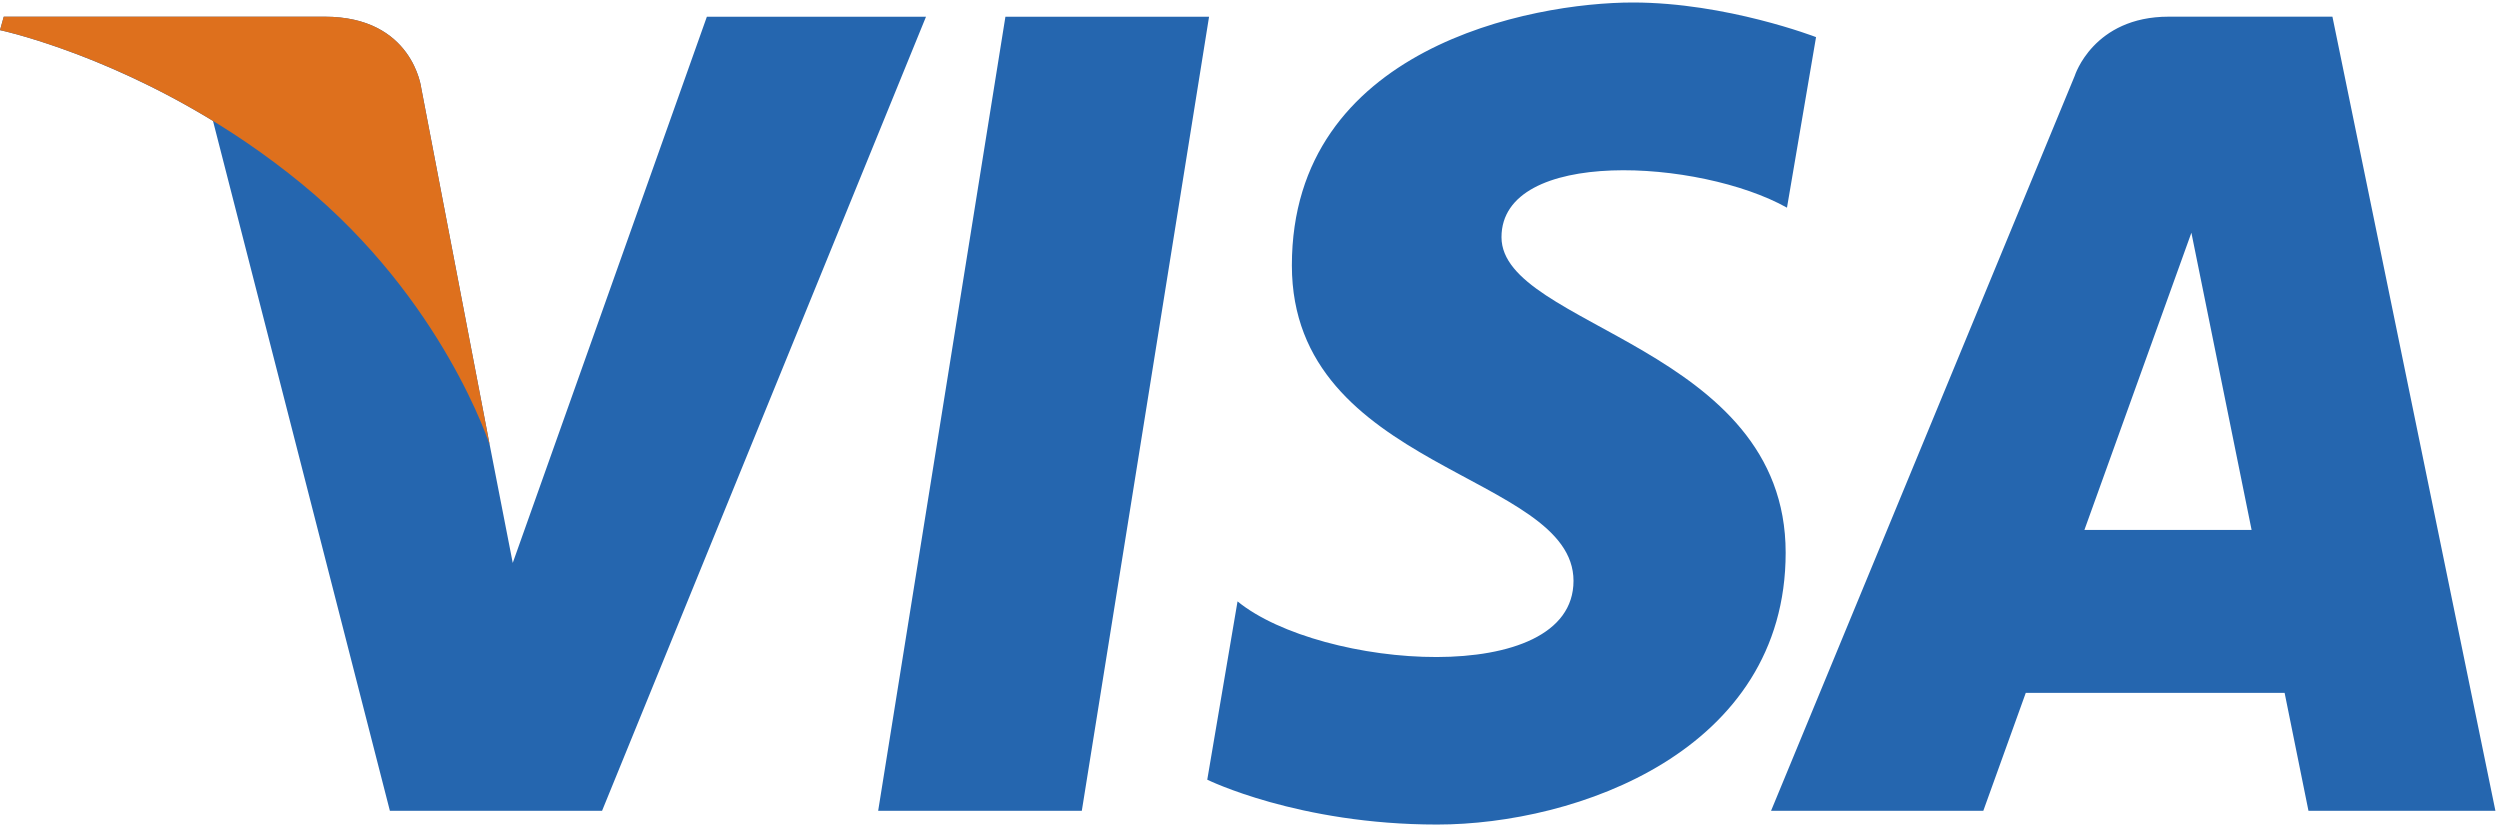
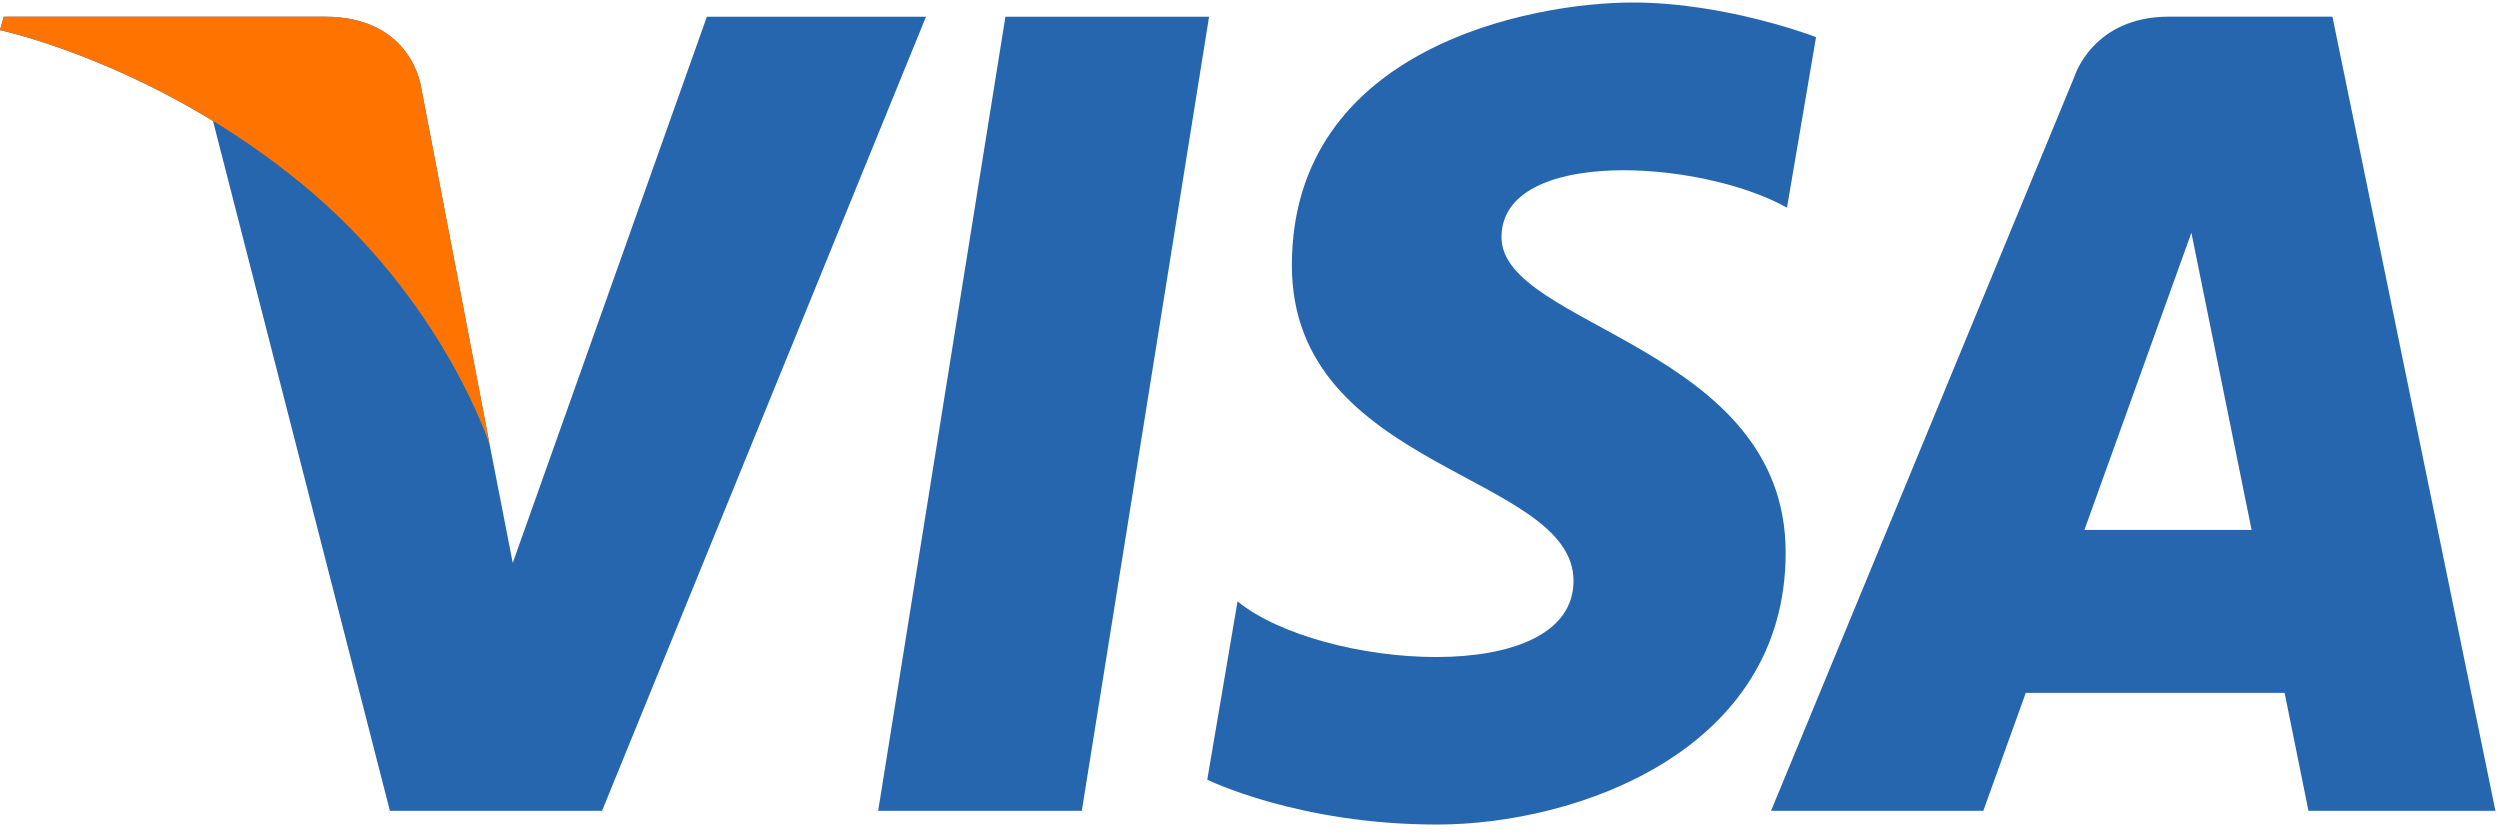
<svg xmlns="http://www.w3.org/2000/svg" width="72" height="24" viewBox="0 0 72 24" fill="none">
  <path d="M31.156 23.352H25.291L28.956 0.481H34.821L31.156 23.352ZM20.358 0.481L14.767 16.212L14.106 12.824L14.106 12.825L12.133 2.54C12.133 2.54 11.894 0.481 9.351 0.481H0.108L0 0.868C0 0.868 2.826 1.465 6.134 3.482L11.229 23.352H17.339L26.669 0.481H20.358ZM66.484 23.352H71.868L67.174 0.48H62.459C60.283 0.48 59.752 2.185 59.752 2.185L51.006 23.352H57.119L58.342 19.955H65.797L66.484 23.352ZM60.031 15.262L63.112 6.703L64.846 15.262H60.031ZM51.465 5.981L52.302 1.069C52.302 1.069 49.719 0.072 47.027 0.072C44.117 0.072 37.206 1.364 37.206 7.644C37.206 13.552 45.317 13.626 45.317 16.729C45.317 19.833 38.042 19.277 35.641 17.32L34.769 22.455C34.769 22.455 37.388 23.747 41.388 23.747C45.39 23.747 51.427 21.642 51.427 15.916C51.427 9.97 43.243 9.416 43.243 6.831C43.244 4.245 48.955 4.577 51.465 5.981Z" fill="#2566AF" />
-   <path d="M14.106 12.825L12.133 2.54C12.133 2.54 11.894 0.48 9.351 0.48H0.108L0 0.868C0 0.868 4.442 1.803 8.703 5.305C12.778 8.653 14.106 12.825 14.106 12.825Z" fill="#DE701D" />
+   <path d="M14.106 12.825L12.133 2.54C12.133 2.54 11.894 0.48 9.351 0.48H0.108L0 0.868C0 0.868 4.442 1.803 8.703 5.305C12.778 8.653 14.106 12.825 14.106 12.825Z" fill="#FF7400" />
</svg>
